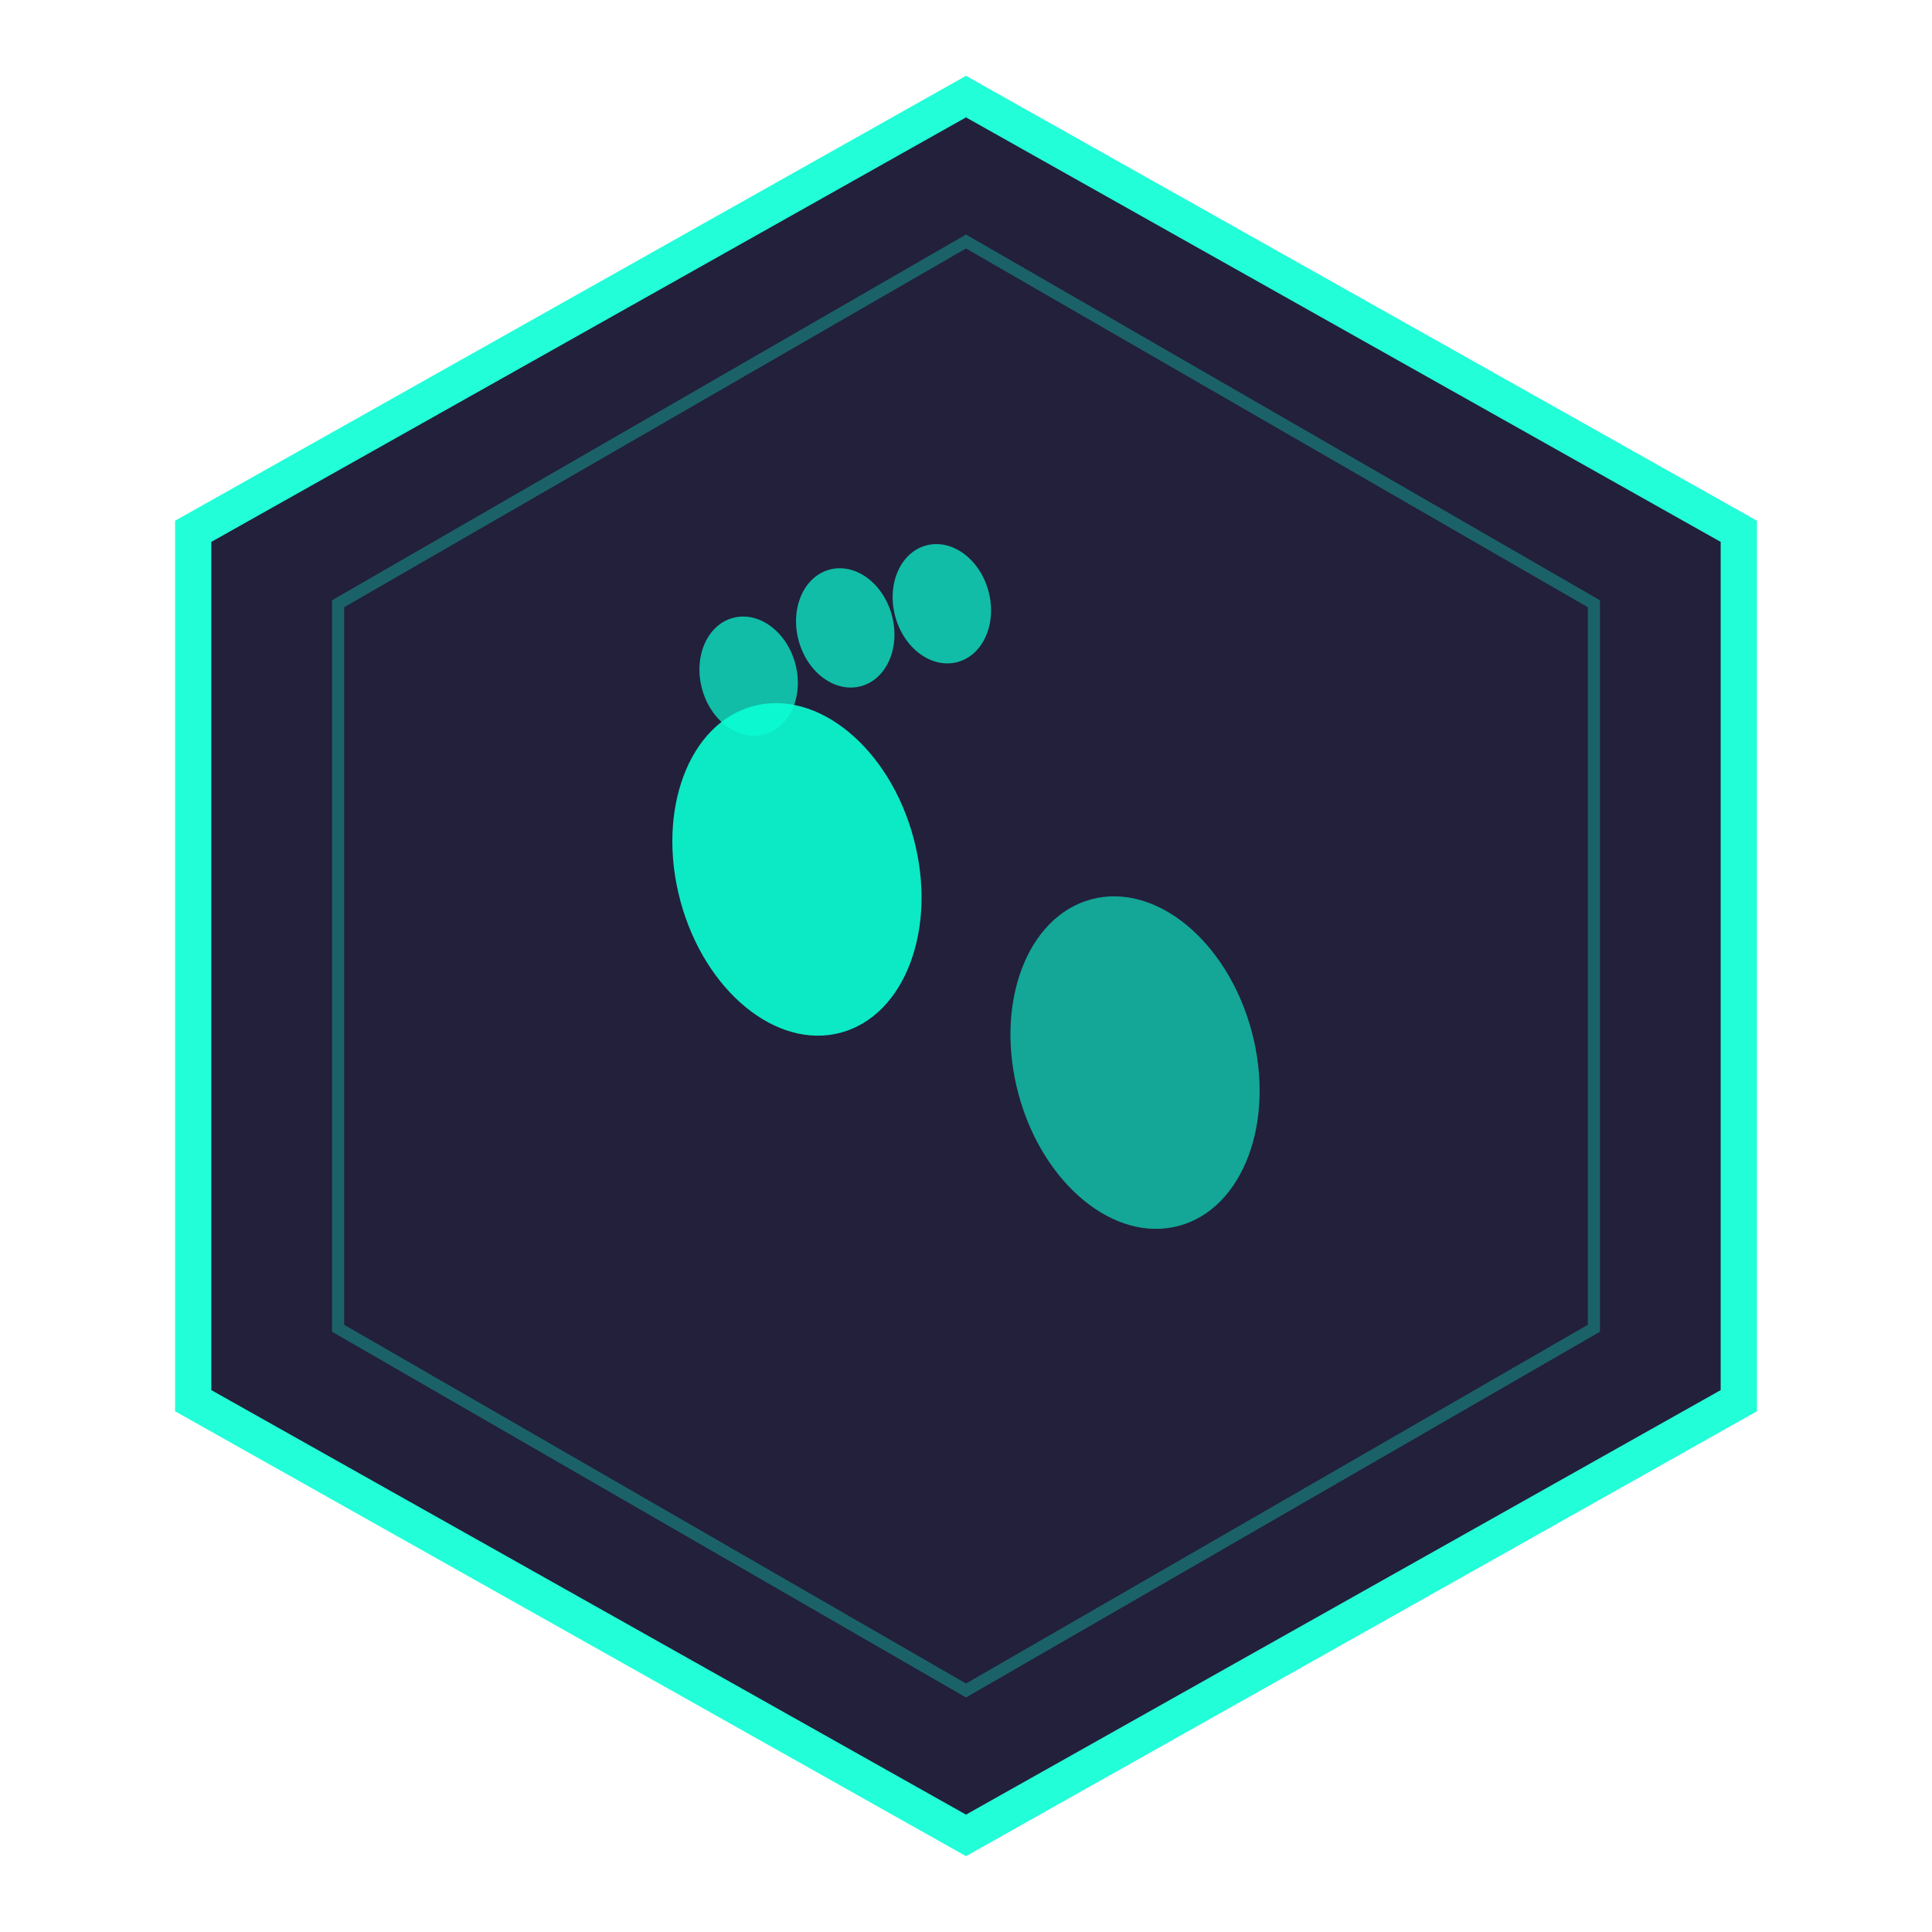
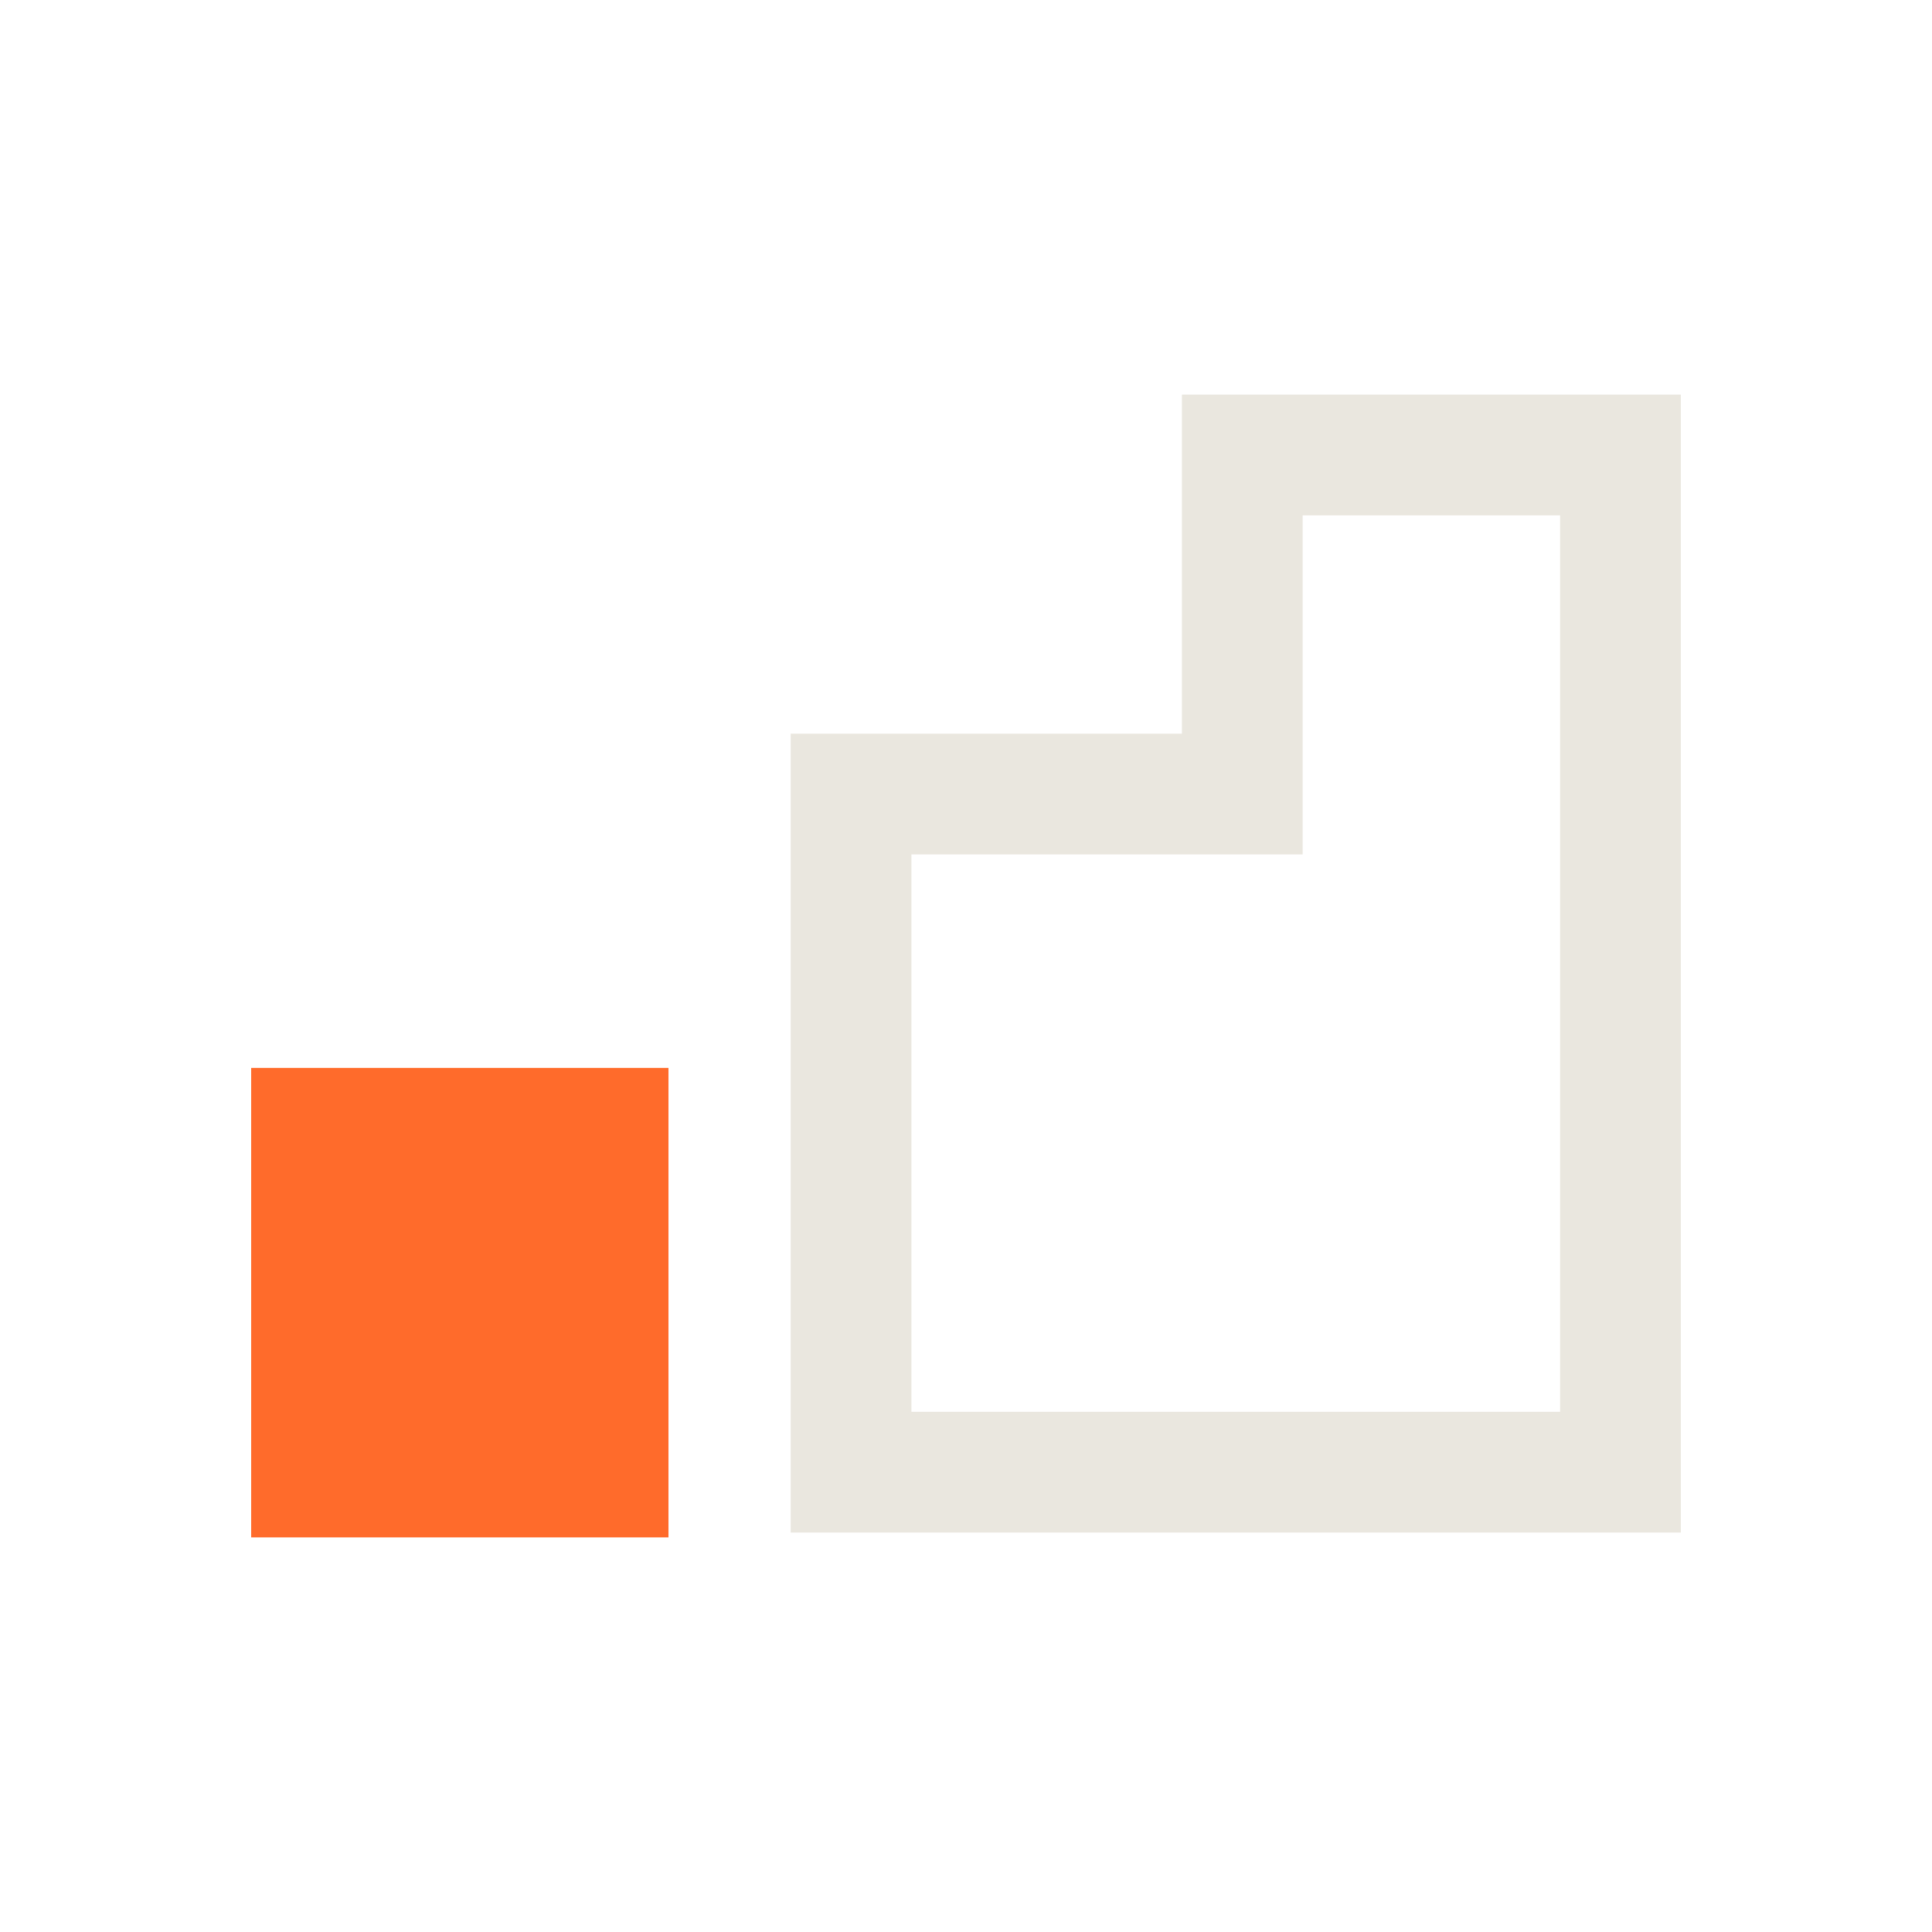
- <svg xmlns="http://www.w3.org/2000/svg" viewBox="0 0 80 80" width="80" height="80">
-   <defs>
-     <filter id="glow">
-       <feGaussianBlur stdDeviation="2" result="blur" />
-       <feComposite in="SourceGraphic" in2="blur" operator="over" />
-     </filter>
-   </defs>
-   <polygon points="40,4 72,22 72,58 40,76 8,58 8,22" fill="#0A0826" stroke="#0AFFD4" stroke-width="1.5" opacity="0.9" />
-   <polygon points="40,10 66,25 66,55 40,70 14,55 14,25" fill="none" stroke="#0AFFD4" stroke-width="0.5" opacity="0.3" />
-   <ellipse cx="33" cy="36" rx="5" ry="7" fill="#0AFFD4" opacity="0.9" transform="rotate(-15,33,36)" />
-   <ellipse cx="47" cy="44" rx="5" ry="7" fill="#0AFFD4" opacity="0.6" transform="rotate(-15,47,44)" />
-   <ellipse cx="31" cy="28" rx="2" ry="2.5" fill="#0AFFD4" opacity="0.7" transform="rotate(-15,31,28)" />
-   <ellipse cx="35" cy="26" rx="2" ry="2.5" fill="#0AFFD4" opacity="0.7" transform="rotate(-15,35,26)" />
-   <ellipse cx="39" cy="25" rx="2" ry="2.5" fill="#0AFFD4" opacity="0.7" transform="rotate(-15,39,25)" />
+ <svg xmlns="http://www.w3.org/2000/svg" viewBox="0 0 80 80" width="80" height="80" fill="none">
+   <path d="M10.4 44.22H27.68V63.66H10.4Z" fill="#FF6B2B" />
+   <path d="M35.24 60.96V32.88H51.44V18.84H67.1V60.96Z" stroke="#EAE7DF" stroke-width="5" stroke-linejoin="miter" />
</svg>
